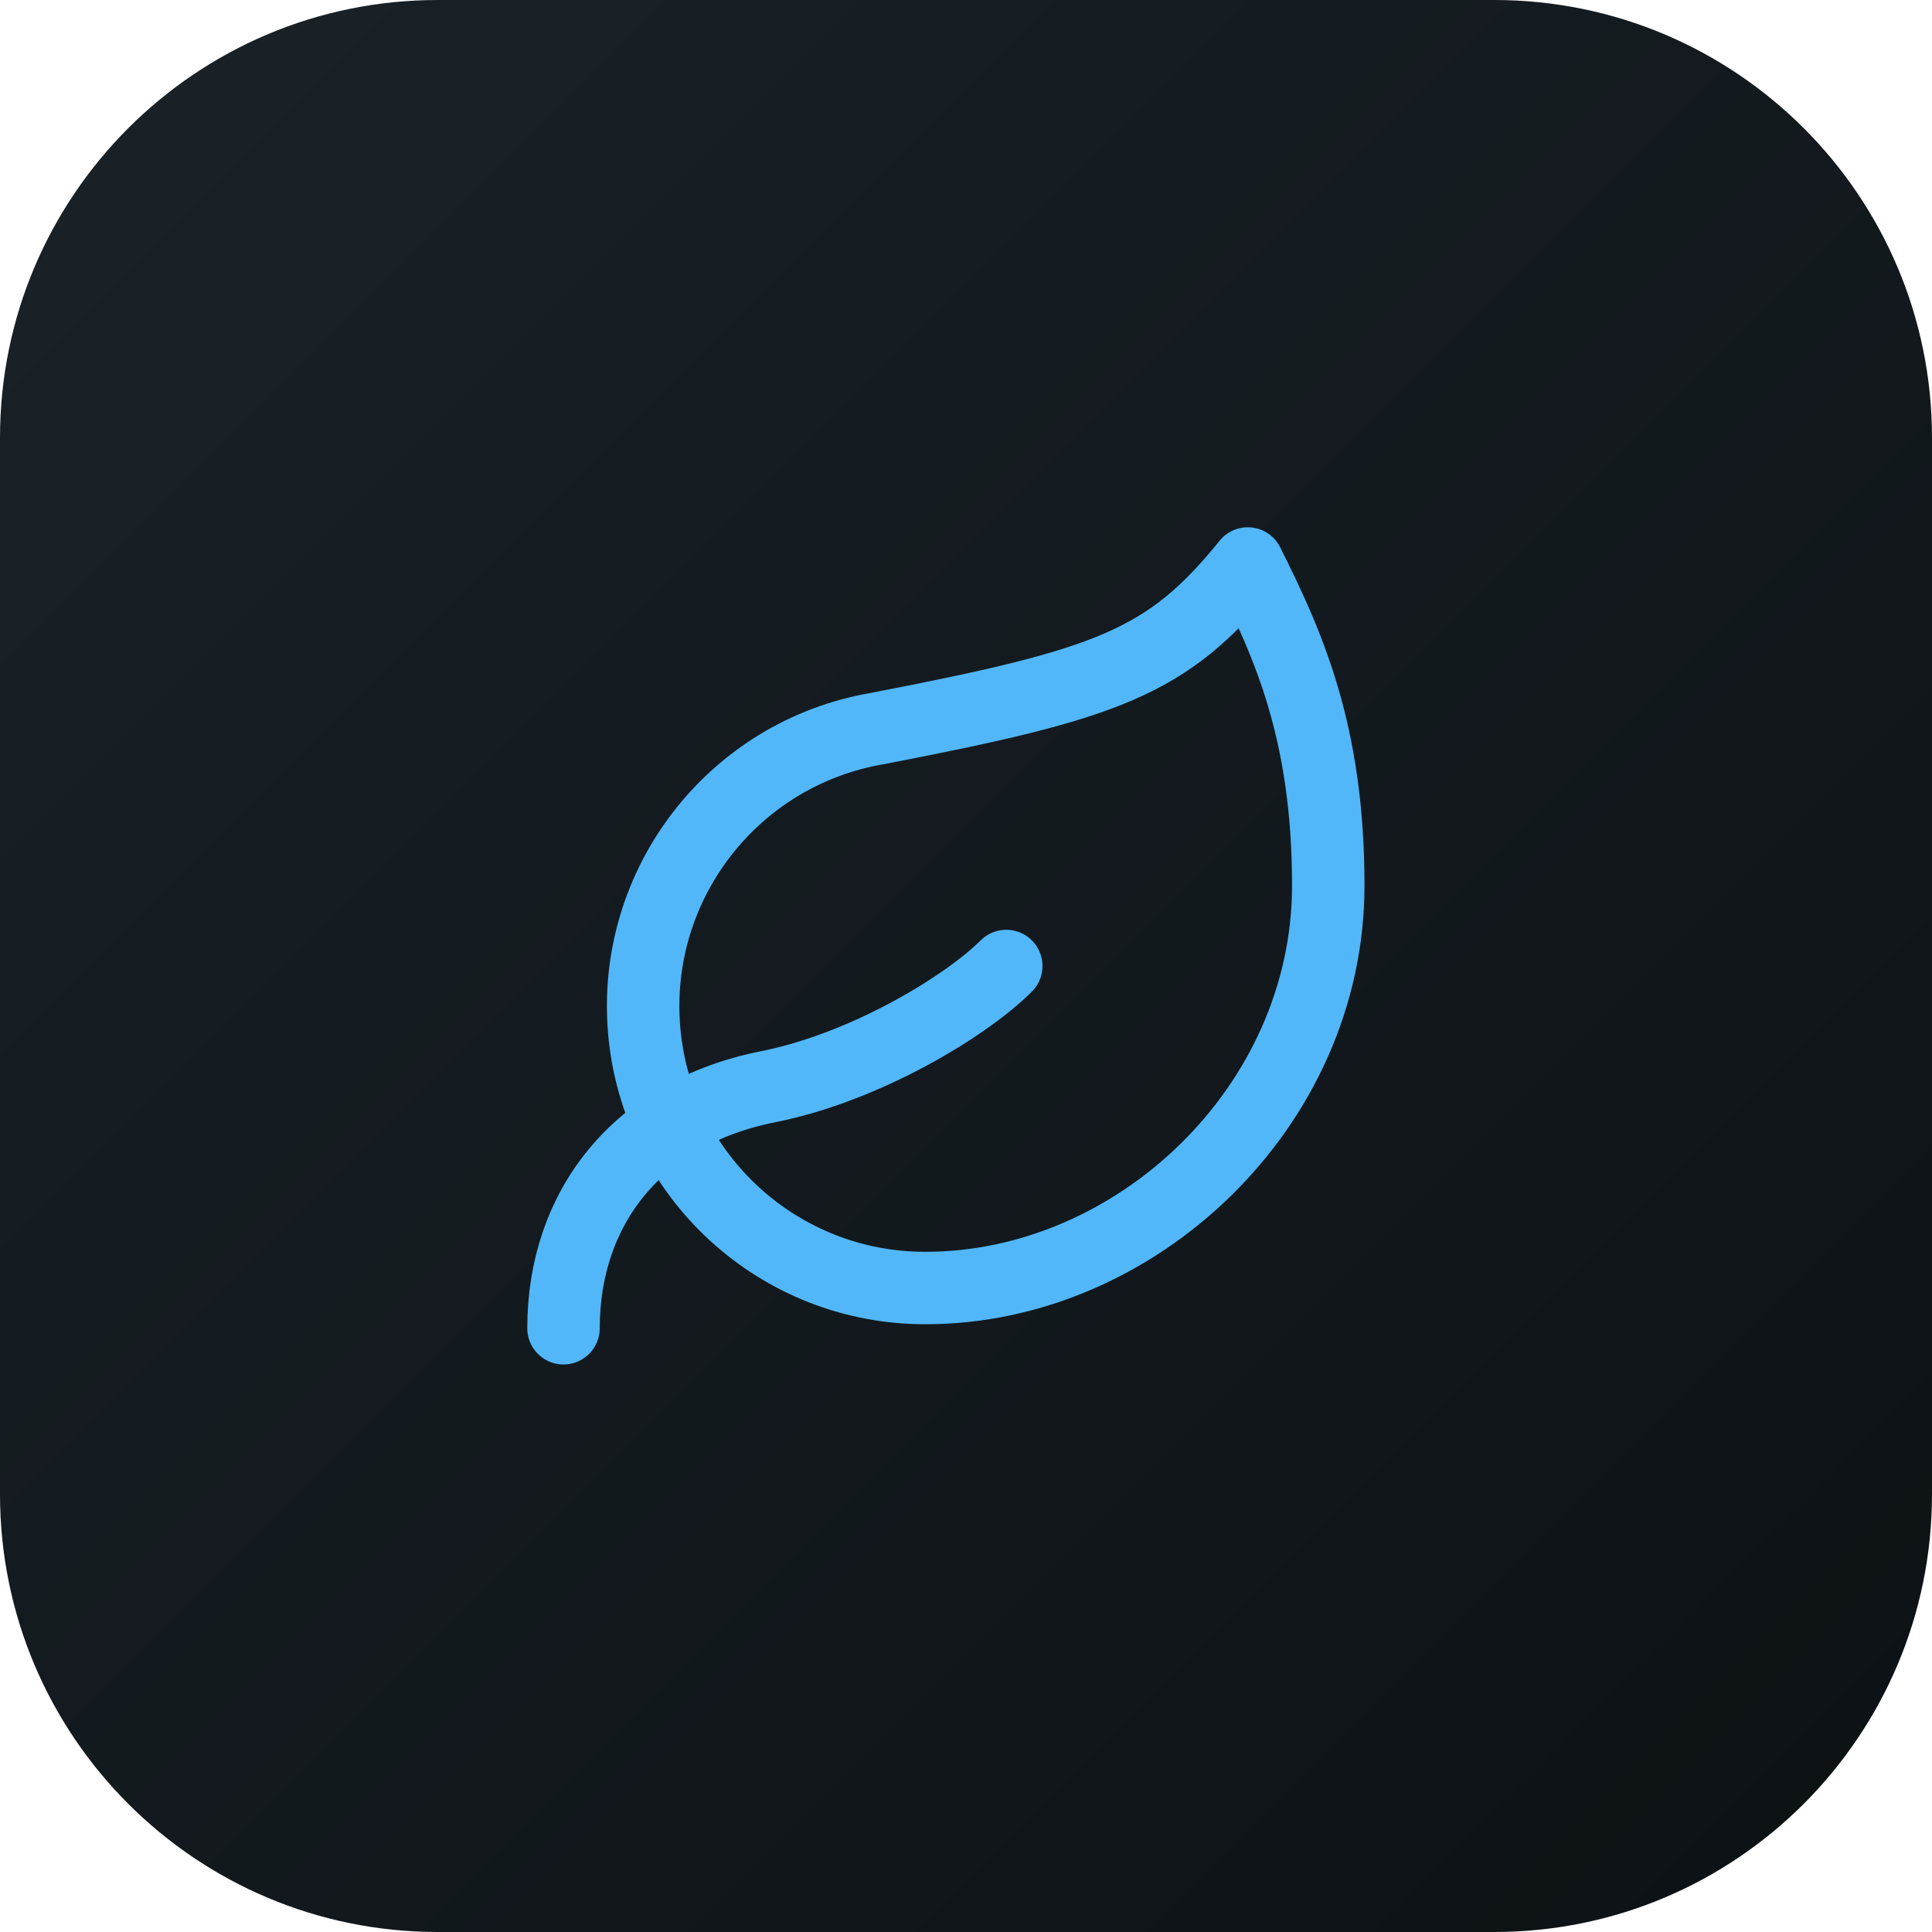
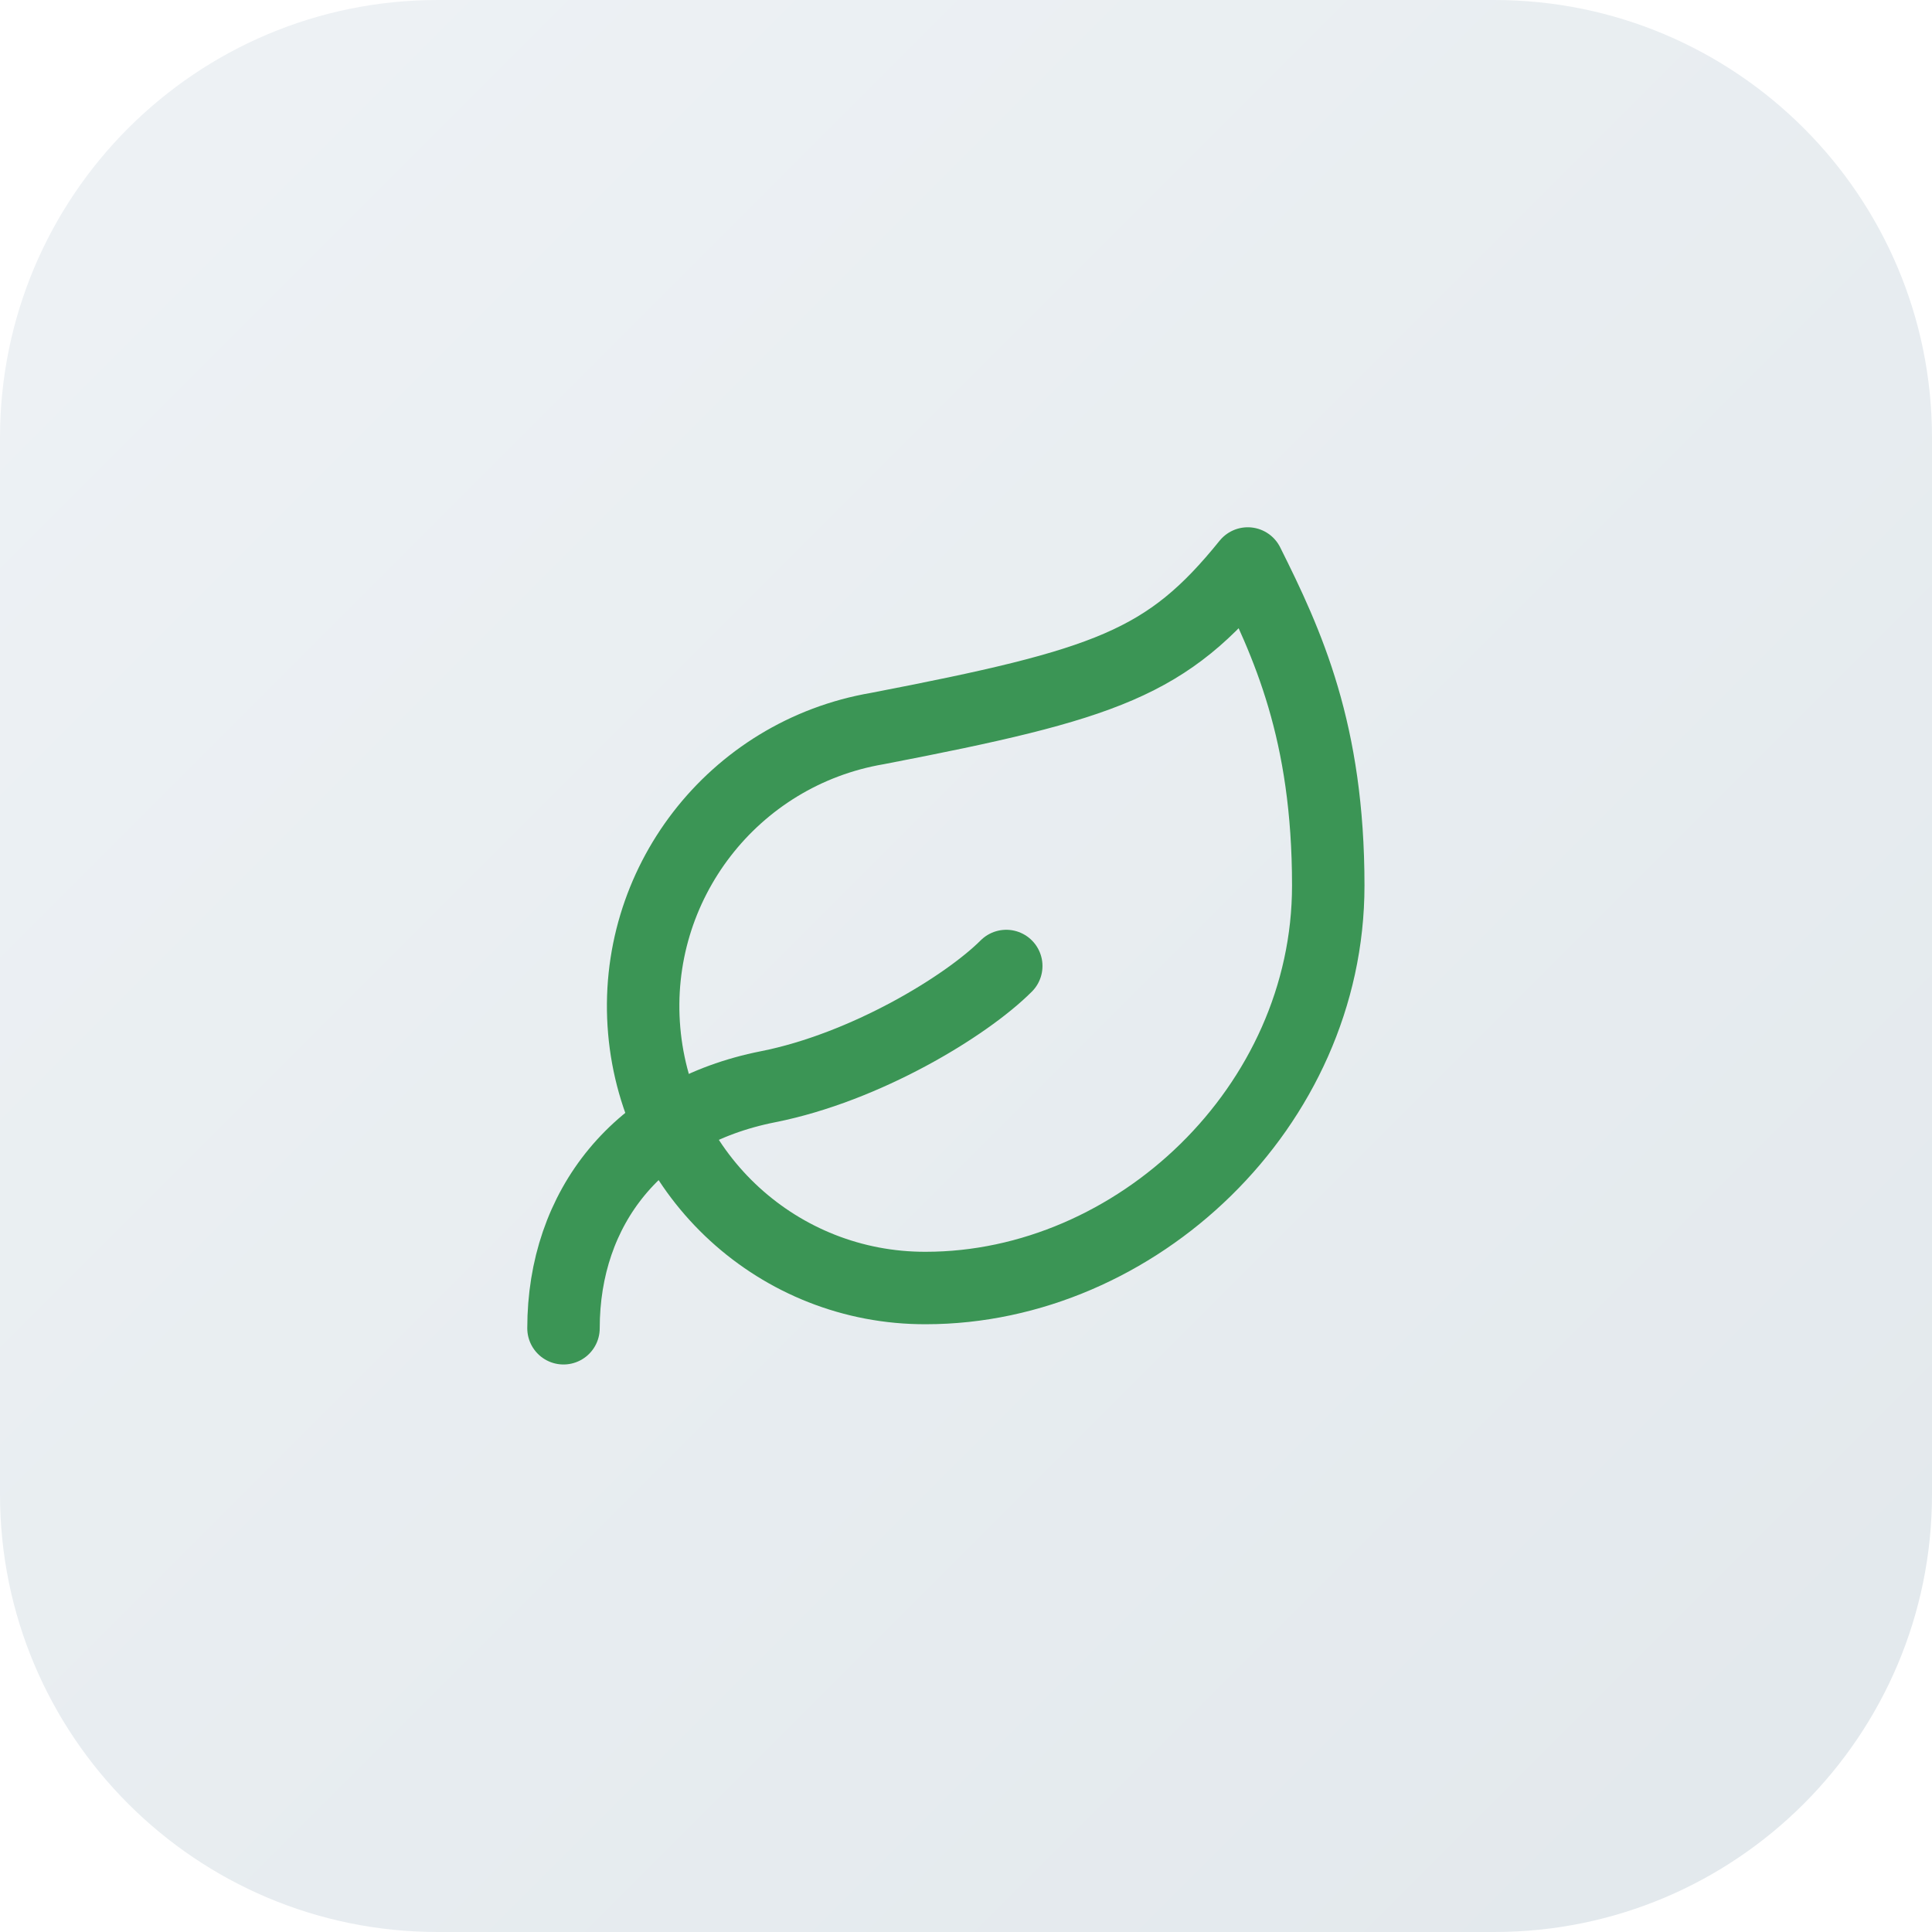
<svg xmlns="http://www.w3.org/2000/svg" width="128" height="128" viewBox="0 0 128 128" role="img" aria-label="Kipos">
  <defs>
    <linearGradient id="t" x1="0" y1="0" x2="1" y2="1">
-       <stop offset="0" stop-color="#1a2228" />
-       <stop offset="1" stop-color="#0c1114" />
+       <stop offset="0" stop-color="#eef2f5" />
+       <stop offset="1" stop-color="#e2e8ec" />
    </linearGradient>
  </defs>
  <rect width="128" height="128" rx="29" fill="url(#t)" />
-   <g transform="translate(32 32) scale(2.6667)" fill="none" stroke="#51b7f9" stroke-width="1.8" stroke-linecap="round" stroke-linejoin="round">
+   <g transform="translate(32 32) scale(2.6667)" fill="none" stroke="#3b9555" stroke-width="1.8" stroke-linecap="round" stroke-linejoin="round">
    <path d="M11 20A7 7 0 0 1 9.8 6.1C15.5 5 17 4.48 19 2c1 2 2 4.18 2 8 0 5.5-4.78 10-10 10Z" />
    <path d="M2 21c0-3 1.85-5.36 5.08-6C9.5 14.52 12 13 13 12" />
  </g>
</svg>
